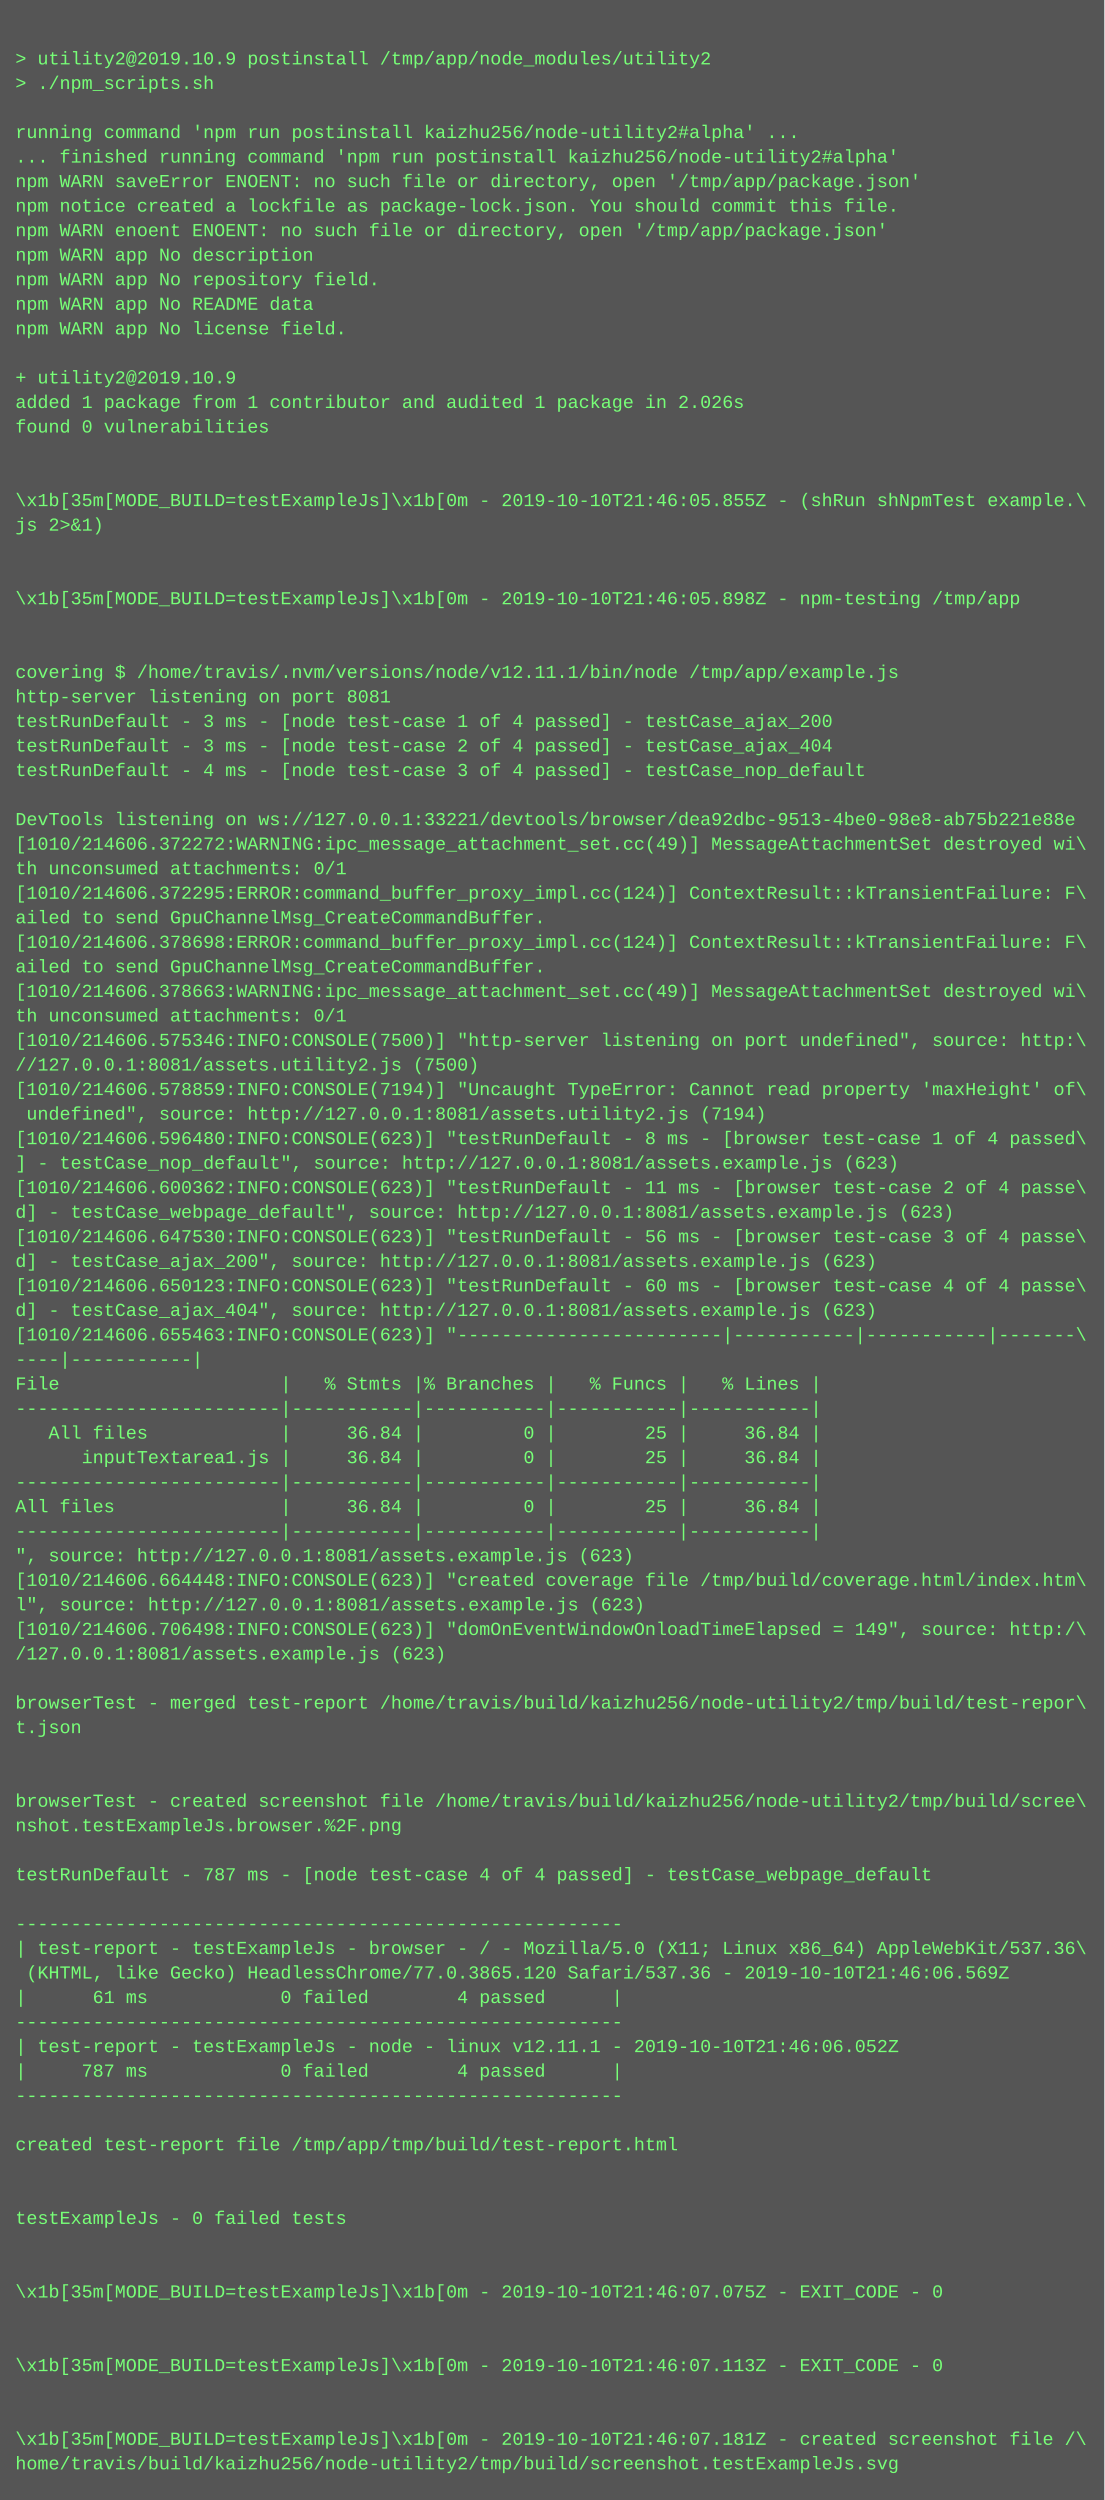
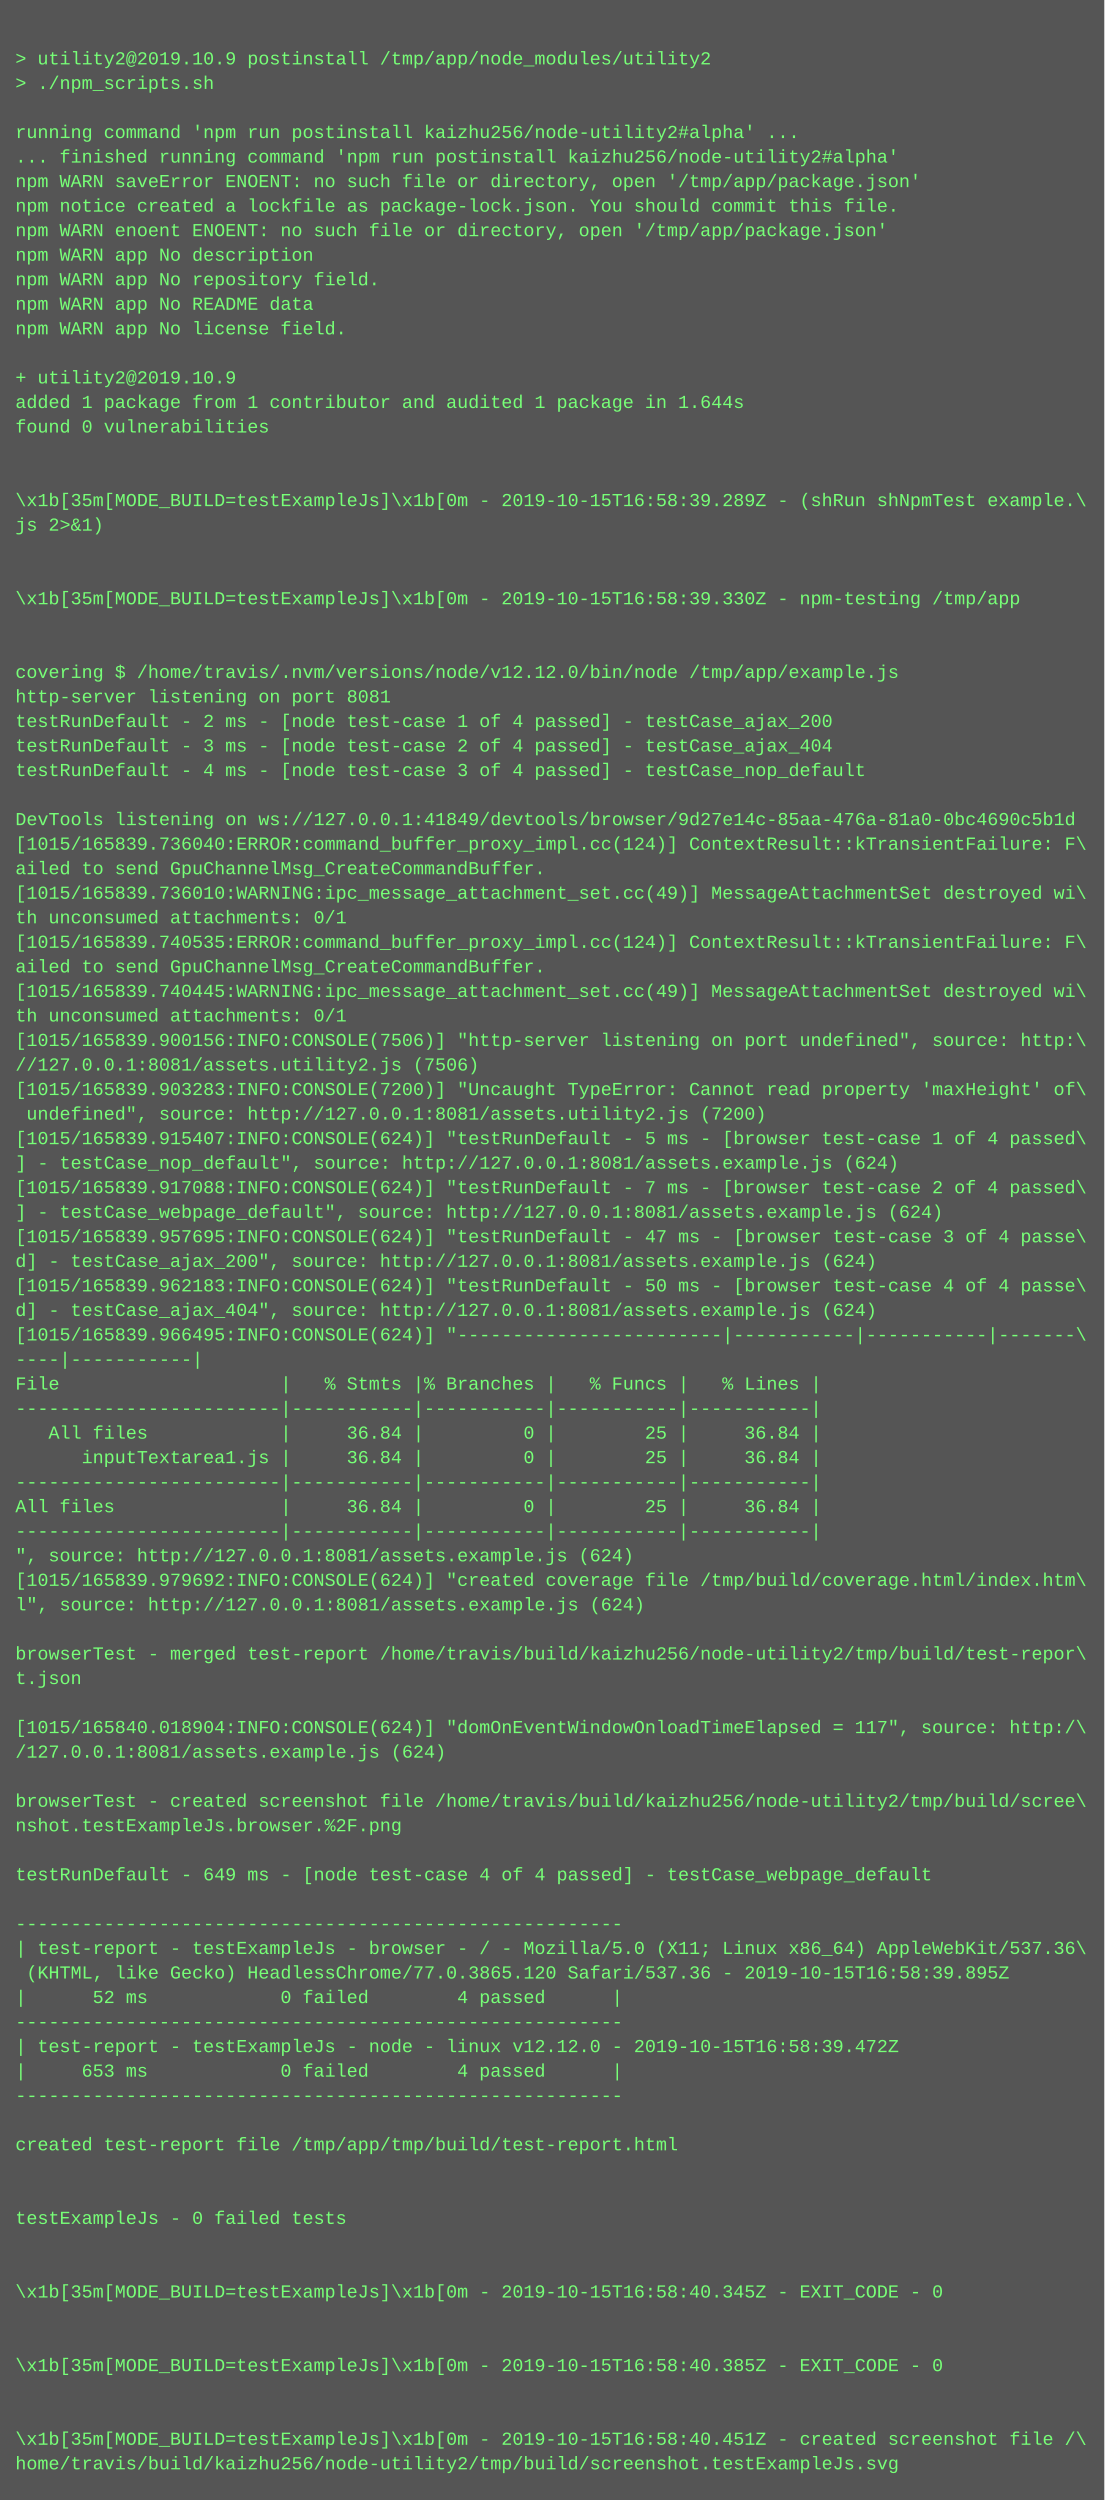
<svg xmlns="http://www.w3.org/2000/svg" height="1630" width="720">
  <rect height="1630" fill="#555" width="720" />
  <text fill="#7f7" font-family="Courier New" font-size="12" xml:space="preserve">
    <tspan x="10" y="26" />
    <tspan x="10" y="42">&gt; utility2@2019.10.9 postinstall /tmp/app/node_modules/utility2</tspan>
    <tspan x="10" y="58">&gt; ./npm_scripts.sh</tspan>
    <tspan x="10" y="74" />
    <tspan x="10" y="90">running command 'npm run postinstall kaizhu256/node-utility2#alpha' ...</tspan>
    <tspan x="10" y="106">... finished running command 'npm run postinstall kaizhu256/node-utility2#alpha'</tspan>
    <tspan x="10" y="122">npm WARN saveError ENOENT: no such file or directory, open '/tmp/app/package.json'</tspan>
    <tspan x="10" y="138">npm notice created a lockfile as package-lock.json. You should commit this file.</tspan>
    <tspan x="10" y="154">npm WARN enoent ENOENT: no such file or directory, open '/tmp/app/package.json'</tspan>
    <tspan x="10" y="170">npm WARN app No description</tspan>
    <tspan x="10" y="186">npm WARN app No repository field.</tspan>
    <tspan x="10" y="202">npm WARN app No README data</tspan>
    <tspan x="10" y="218">npm WARN app No license field.</tspan>
    <tspan x="10" y="234" />
    <tspan x="10" y="250">+ utility2@2019.10.9</tspan>
-     <tspan x="10" y="266">added 1 package from 1 contributor and audited 1 package in 2.026s</tspan>
+     <tspan x="10" y="266">added 1 package from 1 contributor and audited 1 package in 1.644s</tspan>
    <tspan x="10" y="282">found 0 vulnerabilities</tspan>
    <tspan x="10" y="298" />
    <tspan x="10" y="314" />
-     <tspan x="10" y="330">\x1b[35m[MODE_BUILD=testExampleJs]\x1b[0m - 2019-10-10T21:46:05.855Z - (shRun shNpmTest example.\</tspan>
+     <tspan x="10" y="330">\x1b[35m[MODE_BUILD=testExampleJs]\x1b[0m - 2019-10-15T16:58:39.289Z - (shRun shNpmTest example.\</tspan>
    <tspan x="10" y="346">js 2&gt;&amp;1)</tspan>
    <tspan x="10" y="362" />
    <tspan x="10" y="378" />
-     <tspan x="10" y="394">\x1b[35m[MODE_BUILD=testExampleJs]\x1b[0m - 2019-10-10T21:46:05.898Z - npm-testing /tmp/app</tspan>
+     <tspan x="10" y="394">\x1b[35m[MODE_BUILD=testExampleJs]\x1b[0m - 2019-10-15T16:58:39.330Z - npm-testing /tmp/app</tspan>
    <tspan x="10" y="410" />
    <tspan x="10" y="426" />
-     <tspan x="10" y="442">covering $ /home/travis/.nvm/versions/node/v12.11.1/bin/node /tmp/app/example.js</tspan>
+     <tspan x="10" y="442">covering $ /home/travis/.nvm/versions/node/v12.12.0/bin/node /tmp/app/example.js</tspan>
    <tspan x="10" y="458">http-server listening on port 8081</tspan>
-     <tspan x="10" y="474">testRunDefault - 3 ms - [node test-case 1 of 4 passed] - testCase_ajax_200</tspan>
+     <tspan x="10" y="474">testRunDefault - 2 ms - [node test-case 1 of 4 passed] - testCase_ajax_200</tspan>
    <tspan x="10" y="490">testRunDefault - 3 ms - [node test-case 2 of 4 passed] - testCase_ajax_404</tspan>
    <tspan x="10" y="506">testRunDefault - 4 ms - [node test-case 3 of 4 passed] - testCase_nop_default</tspan>
    <tspan x="10" y="522" />
-     <tspan x="10" y="538">DevTools listening on ws://127.0.0.1:33221/devtools/browser/dea92dbc-9513-4be0-98e8-ab75b221e88e</tspan>
-     <tspan x="10" y="554">[1010/214606.372272:WARNING:ipc_message_attachment_set.cc(49)] MessageAttachmentSet destroyed wi\</tspan>
-     <tspan x="10" y="570">th unconsumed attachments: 0/1</tspan>
-     <tspan x="10" y="586">[1010/214606.372295:ERROR:command_buffer_proxy_impl.cc(124)] ContextResult::kTransientFailure: F\</tspan>
-     <tspan x="10" y="602">ailed to send GpuChannelMsg_CreateCommandBuffer.</tspan>
-     <tspan x="10" y="618">[1010/214606.378698:ERROR:command_buffer_proxy_impl.cc(124)] ContextResult::kTransientFailure: F\</tspan>
+     <tspan x="10" y="538">DevTools listening on ws://127.0.0.1:41849/devtools/browser/9d27e14c-85aa-476a-81a0-0bc4690c5b1d</tspan>
+     <tspan x="10" y="554">[1015/165839.736040:ERROR:command_buffer_proxy_impl.cc(124)] ContextResult::kTransientFailure: F\</tspan>
+     <tspan x="10" y="570">ailed to send GpuChannelMsg_CreateCommandBuffer.</tspan>
+     <tspan x="10" y="586">[1015/165839.736010:WARNING:ipc_message_attachment_set.cc(49)] MessageAttachmentSet destroyed wi\</tspan>
+     <tspan x="10" y="602">th unconsumed attachments: 0/1</tspan>
+     <tspan x="10" y="618">[1015/165839.740535:ERROR:command_buffer_proxy_impl.cc(124)] ContextResult::kTransientFailure: F\</tspan>
    <tspan x="10" y="634">ailed to send GpuChannelMsg_CreateCommandBuffer.</tspan>
-     <tspan x="10" y="650">[1010/214606.378663:WARNING:ipc_message_attachment_set.cc(49)] MessageAttachmentSet destroyed wi\</tspan>
+     <tspan x="10" y="650">[1015/165839.740445:WARNING:ipc_message_attachment_set.cc(49)] MessageAttachmentSet destroyed wi\</tspan>
    <tspan x="10" y="666">th unconsumed attachments: 0/1</tspan>
-     <tspan x="10" y="682">[1010/214606.575346:INFO:CONSOLE(7500)] "http-server listening on port undefined", source: http:\</tspan>
-     <tspan x="10" y="698">//127.0.0.1:8081/assets.utility2.js (7500)</tspan>
-     <tspan x="10" y="714">[1010/214606.578859:INFO:CONSOLE(7194)] "Uncaught TypeError: Cannot read property 'maxHeight' of\</tspan>
-     <tspan x="10" y="730"> undefined", source: http://127.0.0.1:8081/assets.utility2.js (7194)</tspan>
-     <tspan x="10" y="746">[1010/214606.596480:INFO:CONSOLE(623)] "testRunDefault - 8 ms - [browser test-case 1 of 4 passed\</tspan>
-     <tspan x="10" y="762">] - testCase_nop_default", source: http://127.0.0.1:8081/assets.example.js (623)</tspan>
-     <tspan x="10" y="778">[1010/214606.600362:INFO:CONSOLE(623)] "testRunDefault - 11 ms - [browser test-case 2 of 4 passe\</tspan>
-     <tspan x="10" y="794">d] - testCase_webpage_default", source: http://127.0.0.1:8081/assets.example.js (623)</tspan>
-     <tspan x="10" y="810">[1010/214606.647530:INFO:CONSOLE(623)] "testRunDefault - 56 ms - [browser test-case 3 of 4 passe\</tspan>
-     <tspan x="10" y="826">d] - testCase_ajax_200", source: http://127.0.0.1:8081/assets.example.js (623)</tspan>
-     <tspan x="10" y="842">[1010/214606.650123:INFO:CONSOLE(623)] "testRunDefault - 60 ms - [browser test-case 4 of 4 passe\</tspan>
-     <tspan x="10" y="858">d] - testCase_ajax_404", source: http://127.0.0.1:8081/assets.example.js (623)</tspan>
-     <tspan x="10" y="874">[1010/214606.655463:INFO:CONSOLE(623)] "------------------------|-----------|-----------|-------\</tspan>
+     <tspan x="10" y="682">[1015/165839.900156:INFO:CONSOLE(7506)] "http-server listening on port undefined", source: http:\</tspan>
+     <tspan x="10" y="698">//127.0.0.1:8081/assets.utility2.js (7506)</tspan>
+     <tspan x="10" y="714">[1015/165839.903283:INFO:CONSOLE(7200)] "Uncaught TypeError: Cannot read property 'maxHeight' of\</tspan>
+     <tspan x="10" y="730"> undefined", source: http://127.0.0.1:8081/assets.utility2.js (7200)</tspan>
+     <tspan x="10" y="746">[1015/165839.915407:INFO:CONSOLE(624)] "testRunDefault - 5 ms - [browser test-case 1 of 4 passed\</tspan>
+     <tspan x="10" y="762">] - testCase_nop_default", source: http://127.0.0.1:8081/assets.example.js (624)</tspan>
+     <tspan x="10" y="778">[1015/165839.917088:INFO:CONSOLE(624)] "testRunDefault - 7 ms - [browser test-case 2 of 4 passed\</tspan>
+     <tspan x="10" y="794">] - testCase_webpage_default", source: http://127.0.0.1:8081/assets.example.js (624)</tspan>
+     <tspan x="10" y="810">[1015/165839.957695:INFO:CONSOLE(624)] "testRunDefault - 47 ms - [browser test-case 3 of 4 passe\</tspan>
+     <tspan x="10" y="826">d] - testCase_ajax_200", source: http://127.0.0.1:8081/assets.example.js (624)</tspan>
+     <tspan x="10" y="842">[1015/165839.962183:INFO:CONSOLE(624)] "testRunDefault - 50 ms - [browser test-case 4 of 4 passe\</tspan>
+     <tspan x="10" y="858">d] - testCase_ajax_404", source: http://127.0.0.1:8081/assets.example.js (624)</tspan>
+     <tspan x="10" y="874">[1015/165839.966495:INFO:CONSOLE(624)] "------------------------|-----------|-----------|-------\</tspan>
    <tspan x="10" y="890">----|-----------|</tspan>
    <tspan x="10" y="906">File                    |   % Stmts |% Branches |   % Funcs |   % Lines |</tspan>
    <tspan x="10" y="922">------------------------|-----------|-----------|-----------|-----------|</tspan>
    <tspan x="10" y="938">   All files            |     36.84 |         0 |        25 |     36.84 |</tspan>
    <tspan x="10" y="954">      inputTextarea1.js |     36.84 |         0 |        25 |     36.84 |</tspan>
    <tspan x="10" y="970">------------------------|-----------|-----------|-----------|-----------|</tspan>
    <tspan x="10" y="986">All files               |     36.84 |         0 |        25 |     36.84 |</tspan>
    <tspan x="10" y="1002">------------------------|-----------|-----------|-----------|-----------|</tspan>
-     <tspan x="10" y="1018">", source: http://127.0.0.1:8081/assets.example.js (623)</tspan>
-     <tspan x="10" y="1034">[1010/214606.664448:INFO:CONSOLE(623)] "created coverage file /tmp/build/coverage.html/index.htm\</tspan>
-     <tspan x="10" y="1050">l", source: http://127.0.0.1:8081/assets.example.js (623)</tspan>
-     <tspan x="10" y="1066">[1010/214606.706498:INFO:CONSOLE(623)] "domOnEventWindowOnloadTimeElapsed = 149", source: http:/\</tspan>
-     <tspan x="10" y="1082">/127.0.0.1:8081/assets.example.js (623)</tspan>
-     <tspan x="10" y="1098" />
-     <tspan x="10" y="1114">browserTest - merged test-report /home/travis/build/kaizhu256/node-utility2/tmp/build/test-repor\</tspan>
-     <tspan x="10" y="1130">t.json</tspan>
-     <tspan x="10" y="1146" />
+     <tspan x="10" y="1018">", source: http://127.0.0.1:8081/assets.example.js (624)</tspan>
+     <tspan x="10" y="1034">[1015/165839.979692:INFO:CONSOLE(624)] "created coverage file /tmp/build/coverage.html/index.htm\</tspan>
+     <tspan x="10" y="1050">l", source: http://127.0.0.1:8081/assets.example.js (624)</tspan>
+     <tspan x="10" y="1066" />
+     <tspan x="10" y="1082">browserTest - merged test-report /home/travis/build/kaizhu256/node-utility2/tmp/build/test-repor\</tspan>
+     <tspan x="10" y="1098">t.json</tspan>
+     <tspan x="10" y="1114" />
+     <tspan x="10" y="1130">[1015/165840.018904:INFO:CONSOLE(624)] "domOnEventWindowOnloadTimeElapsed = 117", source: http:/\</tspan>
+     <tspan x="10" y="1146">/127.0.0.1:8081/assets.example.js (624)</tspan>
    <tspan x="10" y="1162" />
    <tspan x="10" y="1178">browserTest - created screenshot file /home/travis/build/kaizhu256/node-utility2/tmp/build/scree\</tspan>
    <tspan x="10" y="1194">nshot.testExampleJs.browser.%2F.png</tspan>
    <tspan x="10" y="1210" />
-     <tspan x="10" y="1226">testRunDefault - 787 ms - [node test-case 4 of 4 passed] - testCase_webpage_default</tspan>
+     <tspan x="10" y="1226">testRunDefault - 649 ms - [node test-case 4 of 4 passed] - testCase_webpage_default</tspan>
    <tspan x="10" y="1242" />
    <tspan x="10" y="1258">-------------------------------------------------------</tspan>
    <tspan x="10" y="1274">| test-report - testExampleJs - browser - / - Mozilla/5.0 (X11; Linux x86_64) AppleWebKit/537.36\</tspan>
-     <tspan x="10" y="1290"> (KHTML, like Gecko) HeadlessChrome/77.0.3865.120 Safari/537.36 - 2019-10-10T21:46:06.569Z</tspan>
-     <tspan x="10" y="1306">|      61 ms            0 failed        4 passed      |</tspan>
+     <tspan x="10" y="1290"> (KHTML, like Gecko) HeadlessChrome/77.0.3865.120 Safari/537.36 - 2019-10-15T16:58:39.895Z</tspan>
+     <tspan x="10" y="1306">|      52 ms            0 failed        4 passed      |</tspan>
    <tspan x="10" y="1322">-------------------------------------------------------</tspan>
-     <tspan x="10" y="1338">| test-report - testExampleJs - node - linux v12.11.1 - 2019-10-10T21:46:06.052Z</tspan>
-     <tspan x="10" y="1354">|     787 ms            0 failed        4 passed      |</tspan>
+     <tspan x="10" y="1338">| test-report - testExampleJs - node - linux v12.12.0 - 2019-10-15T16:58:39.472Z</tspan>
+     <tspan x="10" y="1354">|     653 ms            0 failed        4 passed      |</tspan>
    <tspan x="10" y="1370">-------------------------------------------------------</tspan>
    <tspan x="10" y="1386" />
    <tspan x="10" y="1402">created test-report file /tmp/app/tmp/build/test-report.html</tspan>
    <tspan x="10" y="1418" />
    <tspan x="10" y="1434" />
    <tspan x="10" y="1450">testExampleJs - 0 failed tests</tspan>
    <tspan x="10" y="1466" />
    <tspan x="10" y="1482" />
-     <tspan x="10" y="1498">\x1b[35m[MODE_BUILD=testExampleJs]\x1b[0m - 2019-10-10T21:46:07.075Z - EXIT_CODE - 0</tspan>
+     <tspan x="10" y="1498">\x1b[35m[MODE_BUILD=testExampleJs]\x1b[0m - 2019-10-15T16:58:40.345Z - EXIT_CODE - 0</tspan>
    <tspan x="10" y="1514" />
    <tspan x="10" y="1530" />
-     <tspan x="10" y="1546">\x1b[35m[MODE_BUILD=testExampleJs]\x1b[0m - 2019-10-10T21:46:07.113Z - EXIT_CODE - 0</tspan>
+     <tspan x="10" y="1546">\x1b[35m[MODE_BUILD=testExampleJs]\x1b[0m - 2019-10-15T16:58:40.385Z - EXIT_CODE - 0</tspan>
    <tspan x="10" y="1562" />
    <tspan x="10" y="1578" />
-     <tspan x="10" y="1594">\x1b[35m[MODE_BUILD=testExampleJs]\x1b[0m - 2019-10-10T21:46:07.181Z - created screenshot file /\</tspan>
+     <tspan x="10" y="1594">\x1b[35m[MODE_BUILD=testExampleJs]\x1b[0m - 2019-10-15T16:58:40.451Z - created screenshot file /\</tspan>
    <tspan x="10" y="1610">home/travis/build/kaizhu256/node-utility2/tmp/build/screenshot.testExampleJs.svg</tspan>
  </text>
</svg>
